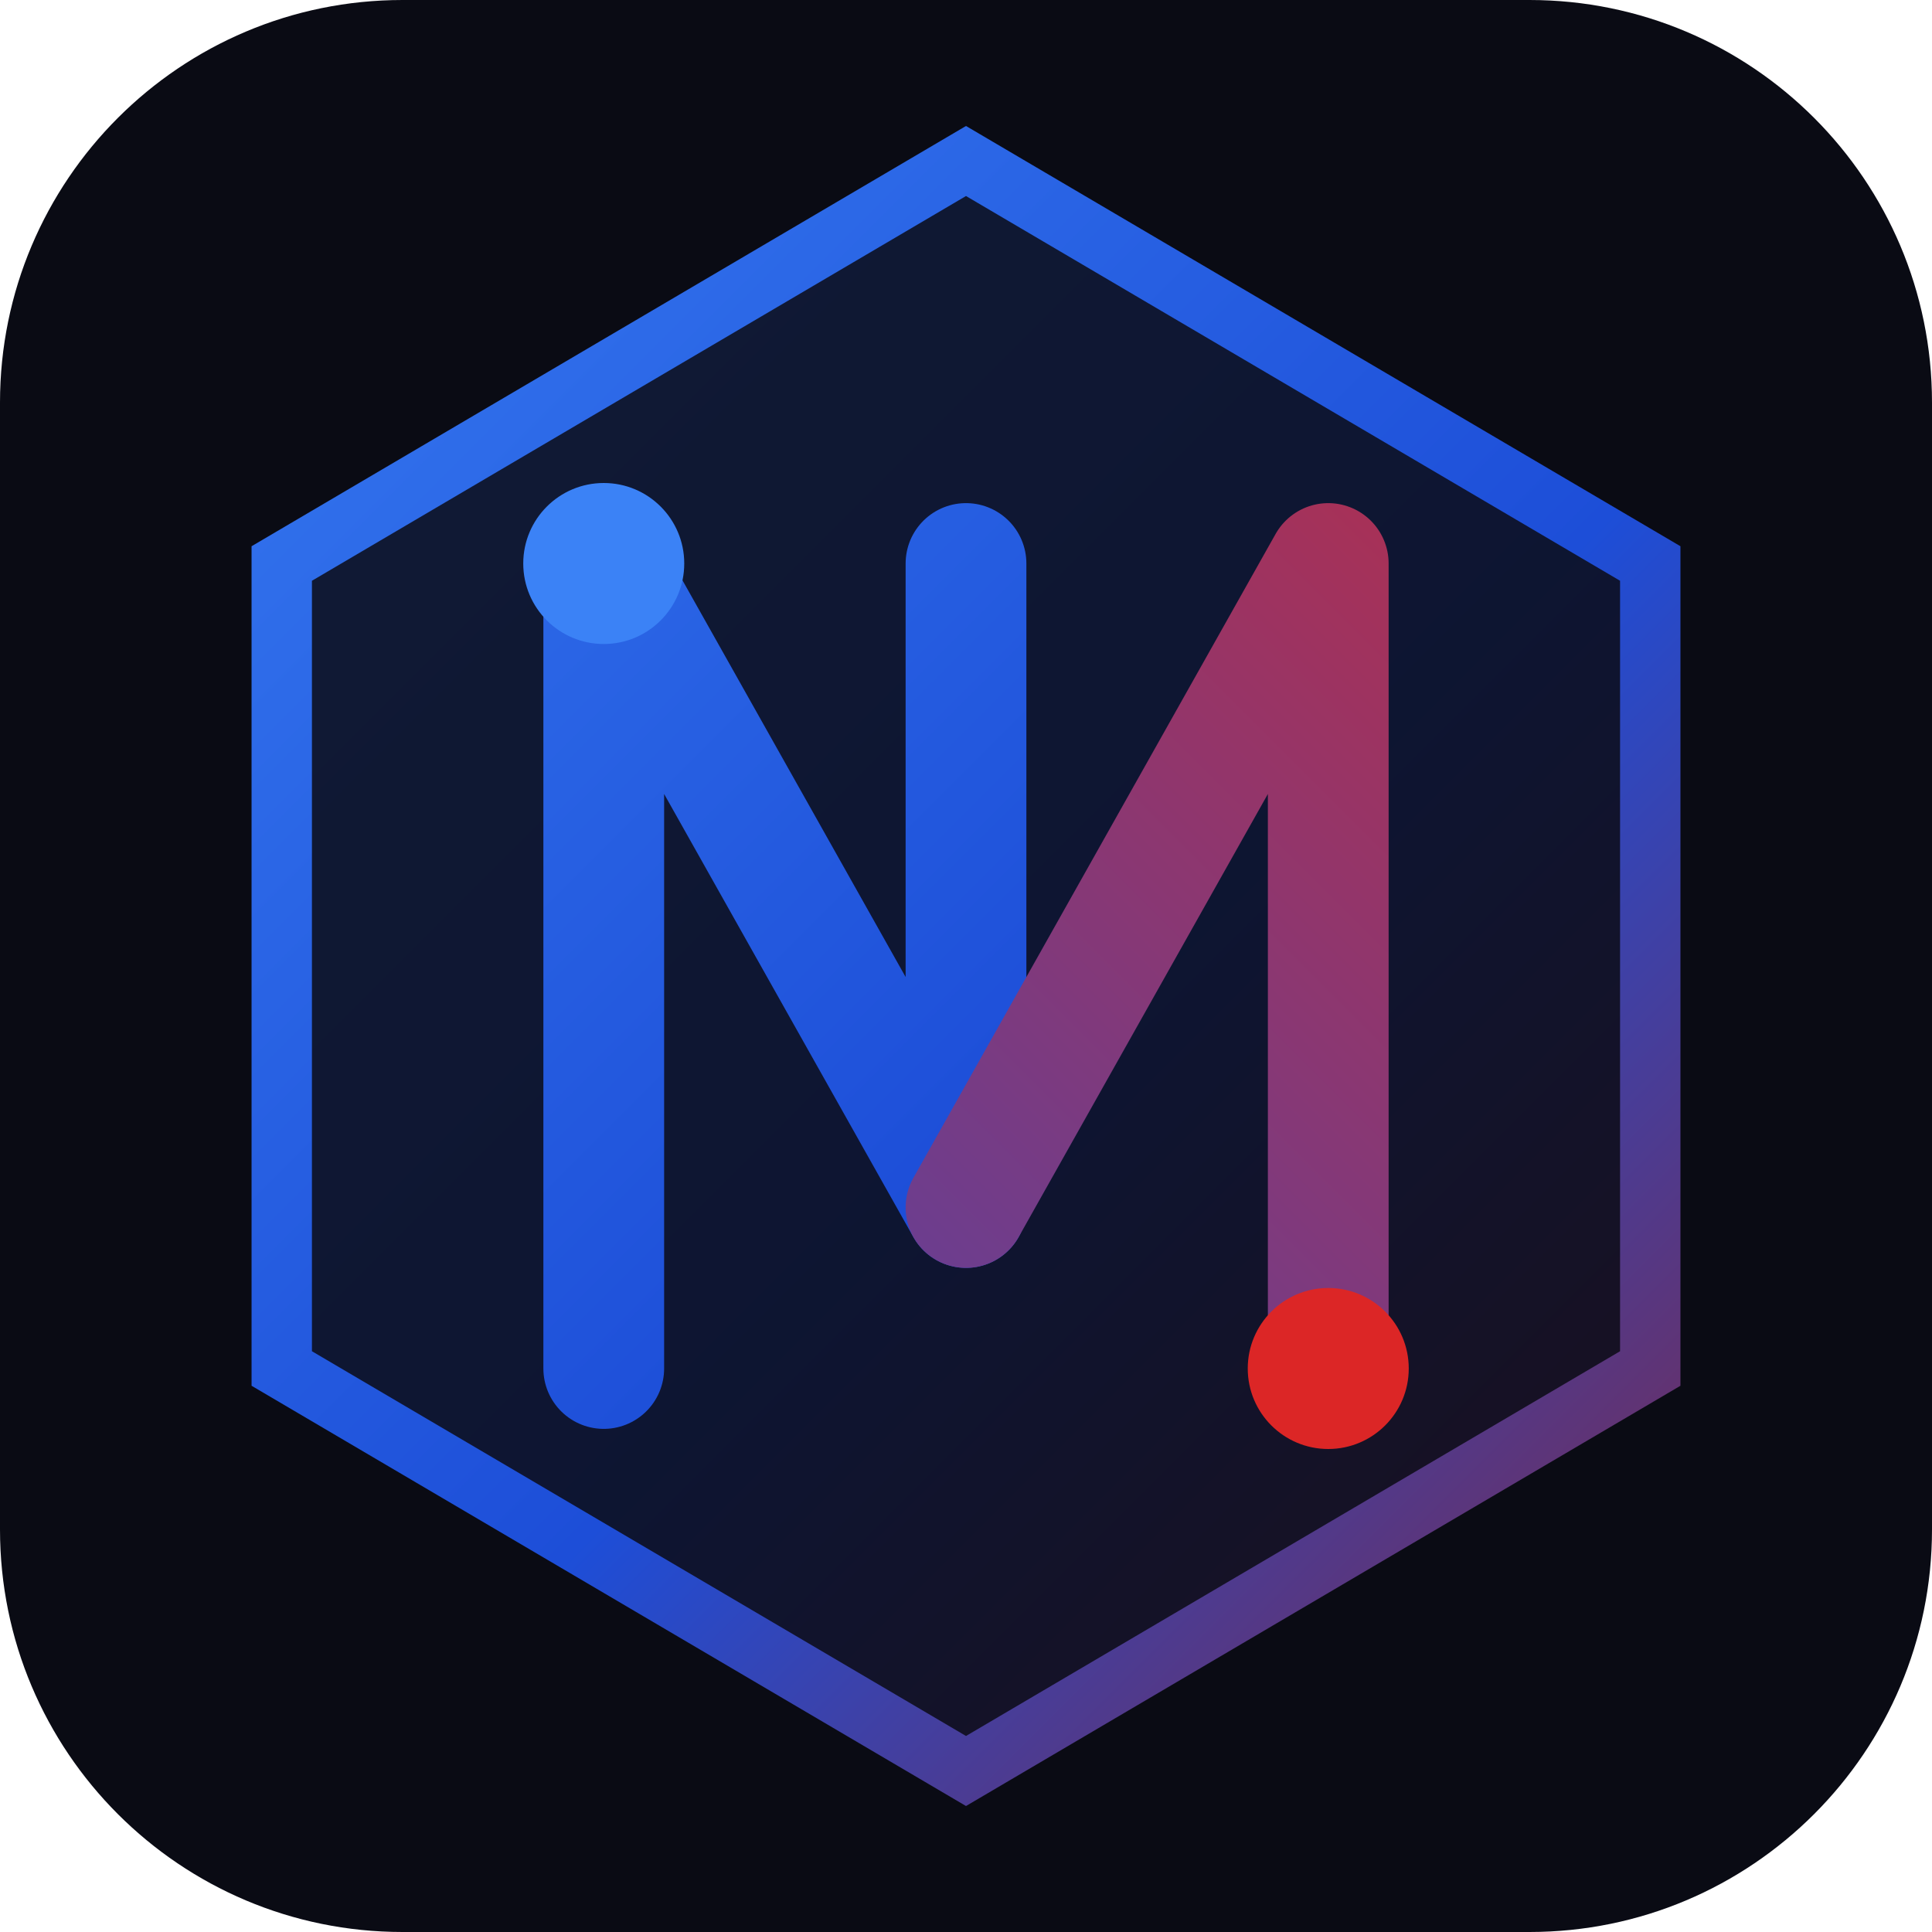
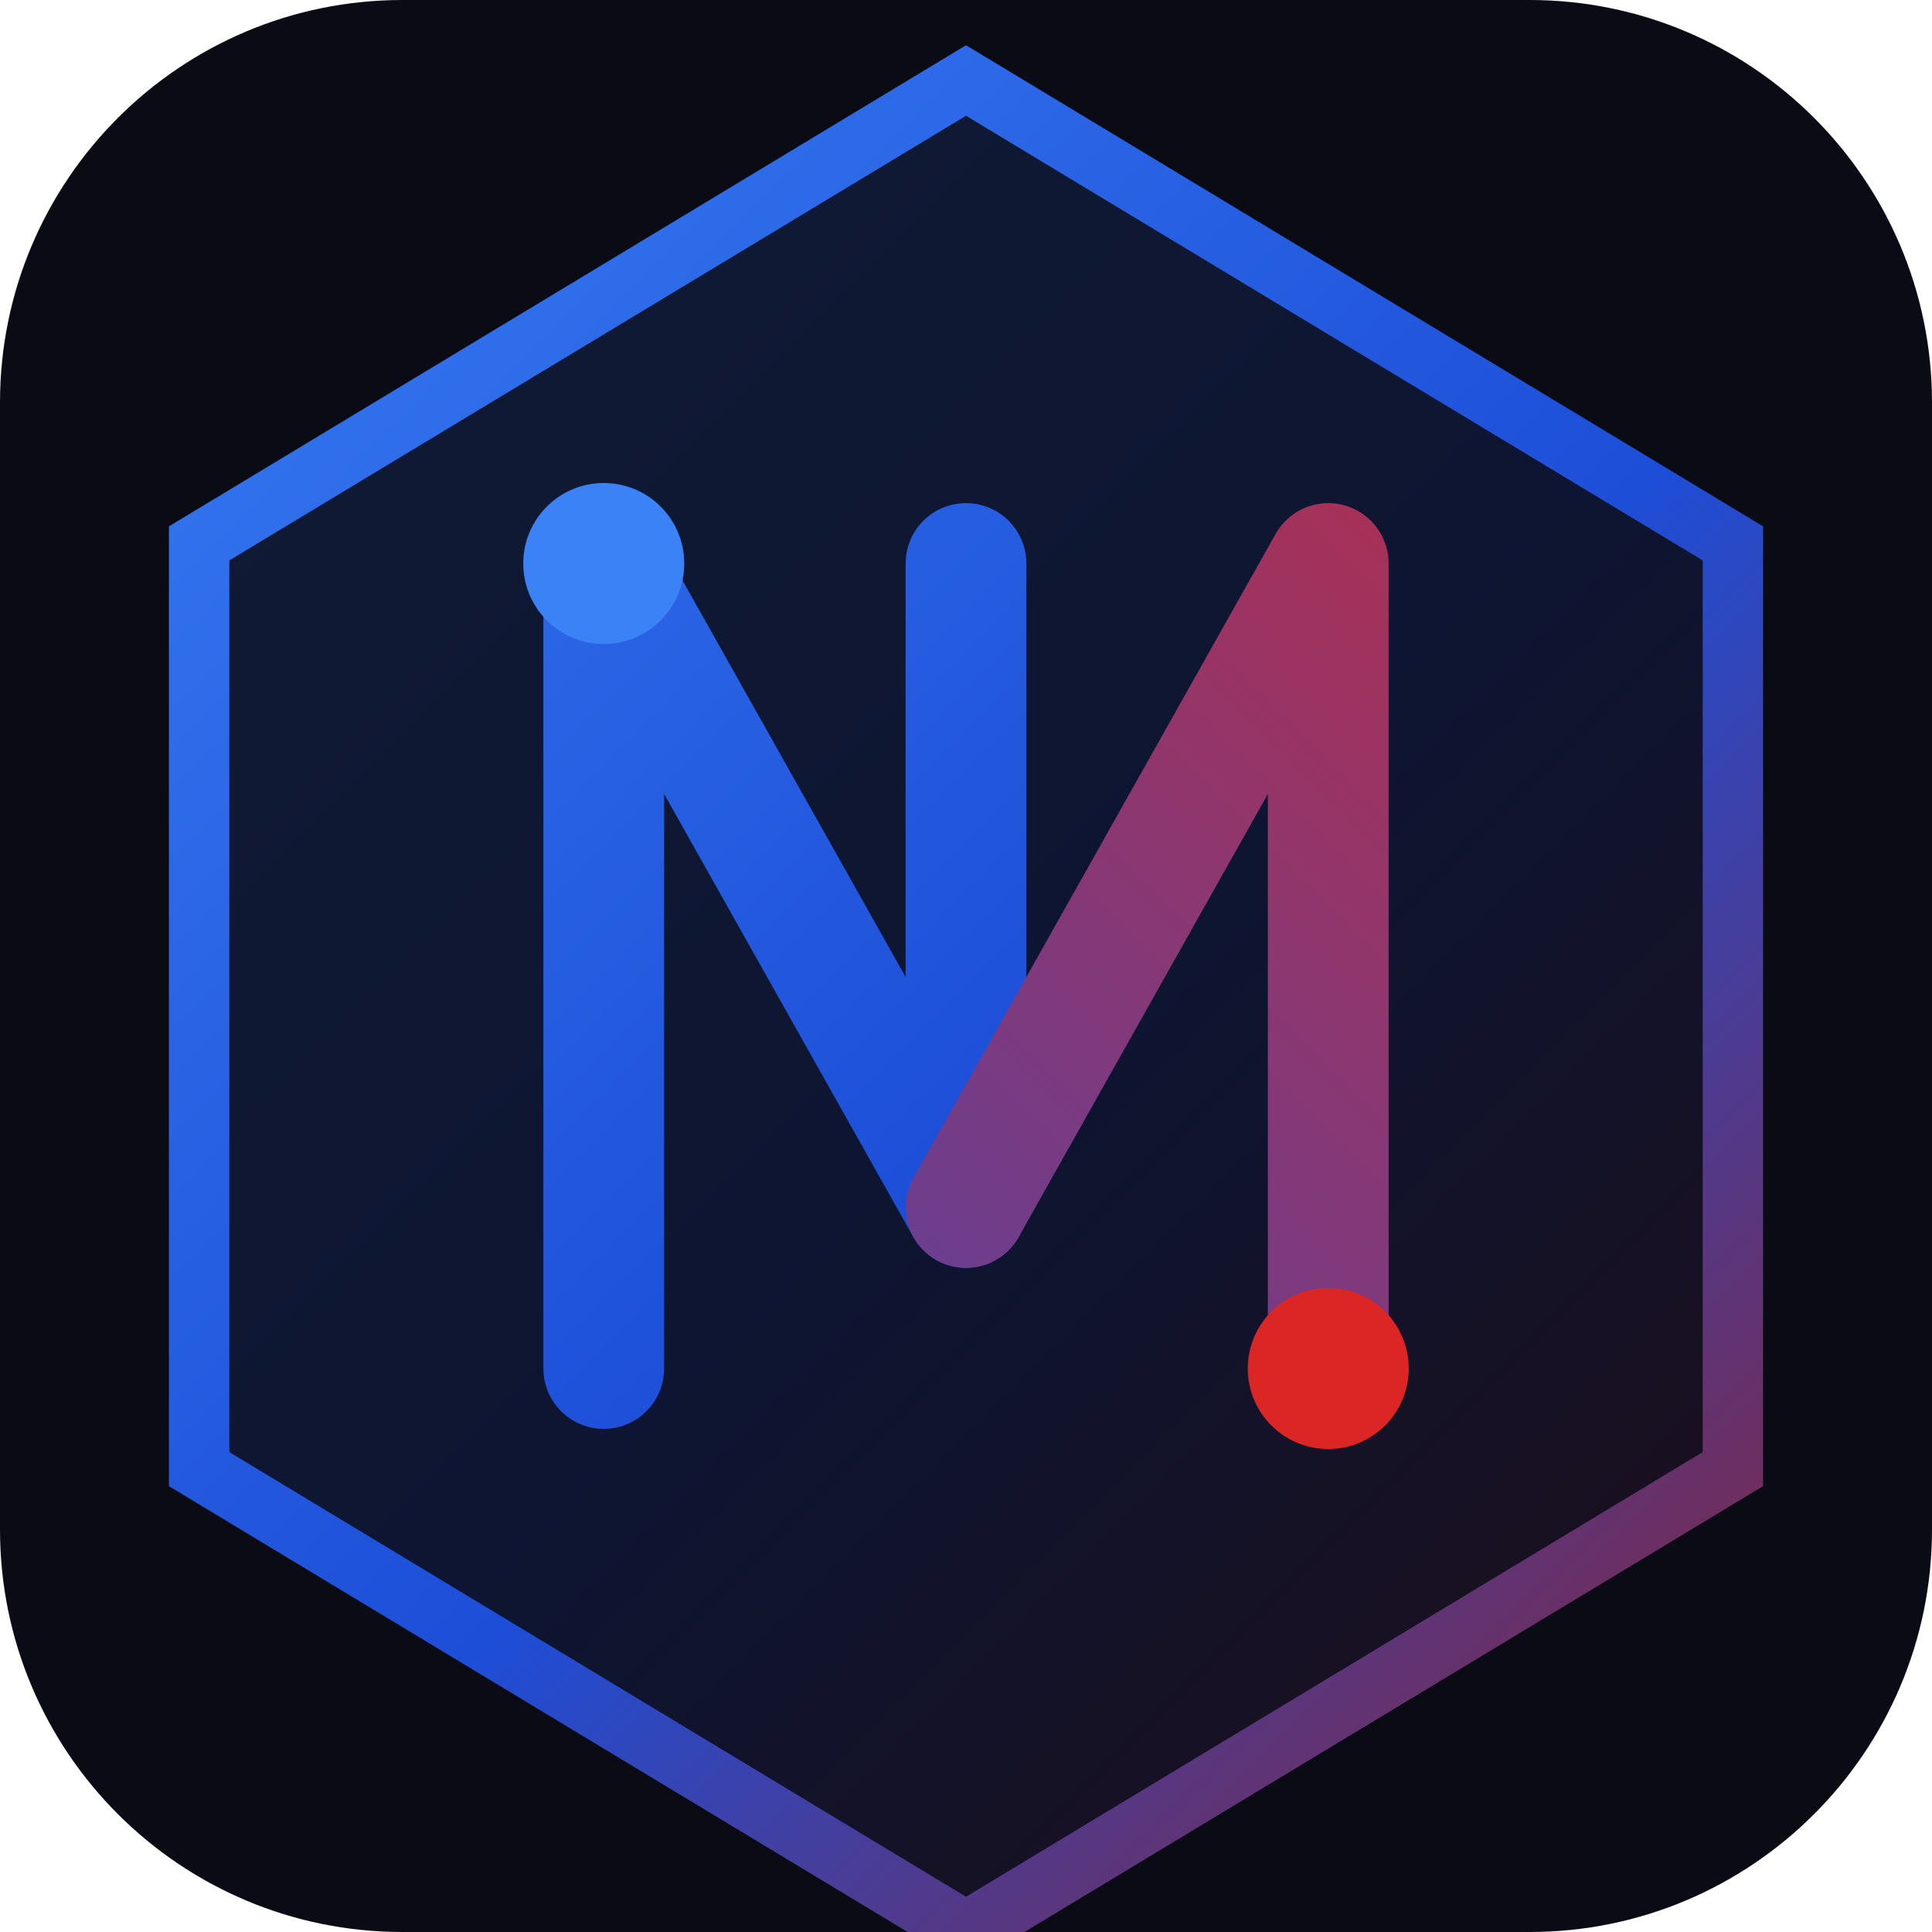
<svg xmlns="http://www.w3.org/2000/svg" width="48" height="48" viewBox="0 0 48 48" fill="none">
  <defs>
    <linearGradient id="g1" x1="0" y1="0" x2="48" y2="48" gradientUnits="userSpaceOnUse">
      <stop offset="0%" stop-color="#3b82f6" />
      <stop offset="55%" stop-color="#1d4ed8" />
      <stop offset="100%" stop-color="#9b1c1c" />
    </linearGradient>
    <linearGradient id="g2" x1="48" y1="0" x2="0" y2="48" gradientUnits="userSpaceOnUse">
      <stop offset="0%" stop-color="#dc2626" />
      <stop offset="100%" stop-color="#1d4ed8" />
    </linearGradient>
  </defs>
  <rect width="48" height="48" rx="10" fill="#0a0b14" />
-   <path d="M24 4L41 14V34L24 44L7 34V14L24 4Z" fill="url(#g1)" fill-opacity="0.15" />
-   <path d="M24 4L41 14V34L24 44L7 34V14L24 4Z" stroke="url(#g1)" stroke-width="1.5" fill="none" />
+   <path d="M24 2L43.053 13.5V36.5L24 48L4.947 36.5V13.5L24 2Z" fill="url(#g1)" fill-opacity="0.15" />
+   <path d="M24 2L43.053 13.5V36.5L24 48L4.947 36.5V13.5L24 2Z" stroke="url(#g1)" stroke-width="1.5" fill="none" />
  <path d="M15 34V14L24 30V14" stroke="url(#g1)" stroke-width="3" stroke-linecap="round" stroke-linejoin="round" />
  <path d="M24 30L33 14V34" stroke="url(#g2)" stroke-width="3" stroke-linecap="round" stroke-linejoin="round" />
  <circle cx="15" cy="14" r="2" fill="#3b82f6" />
  <circle cx="33" cy="34" r="2" fill="#dc2626" />
</svg>
